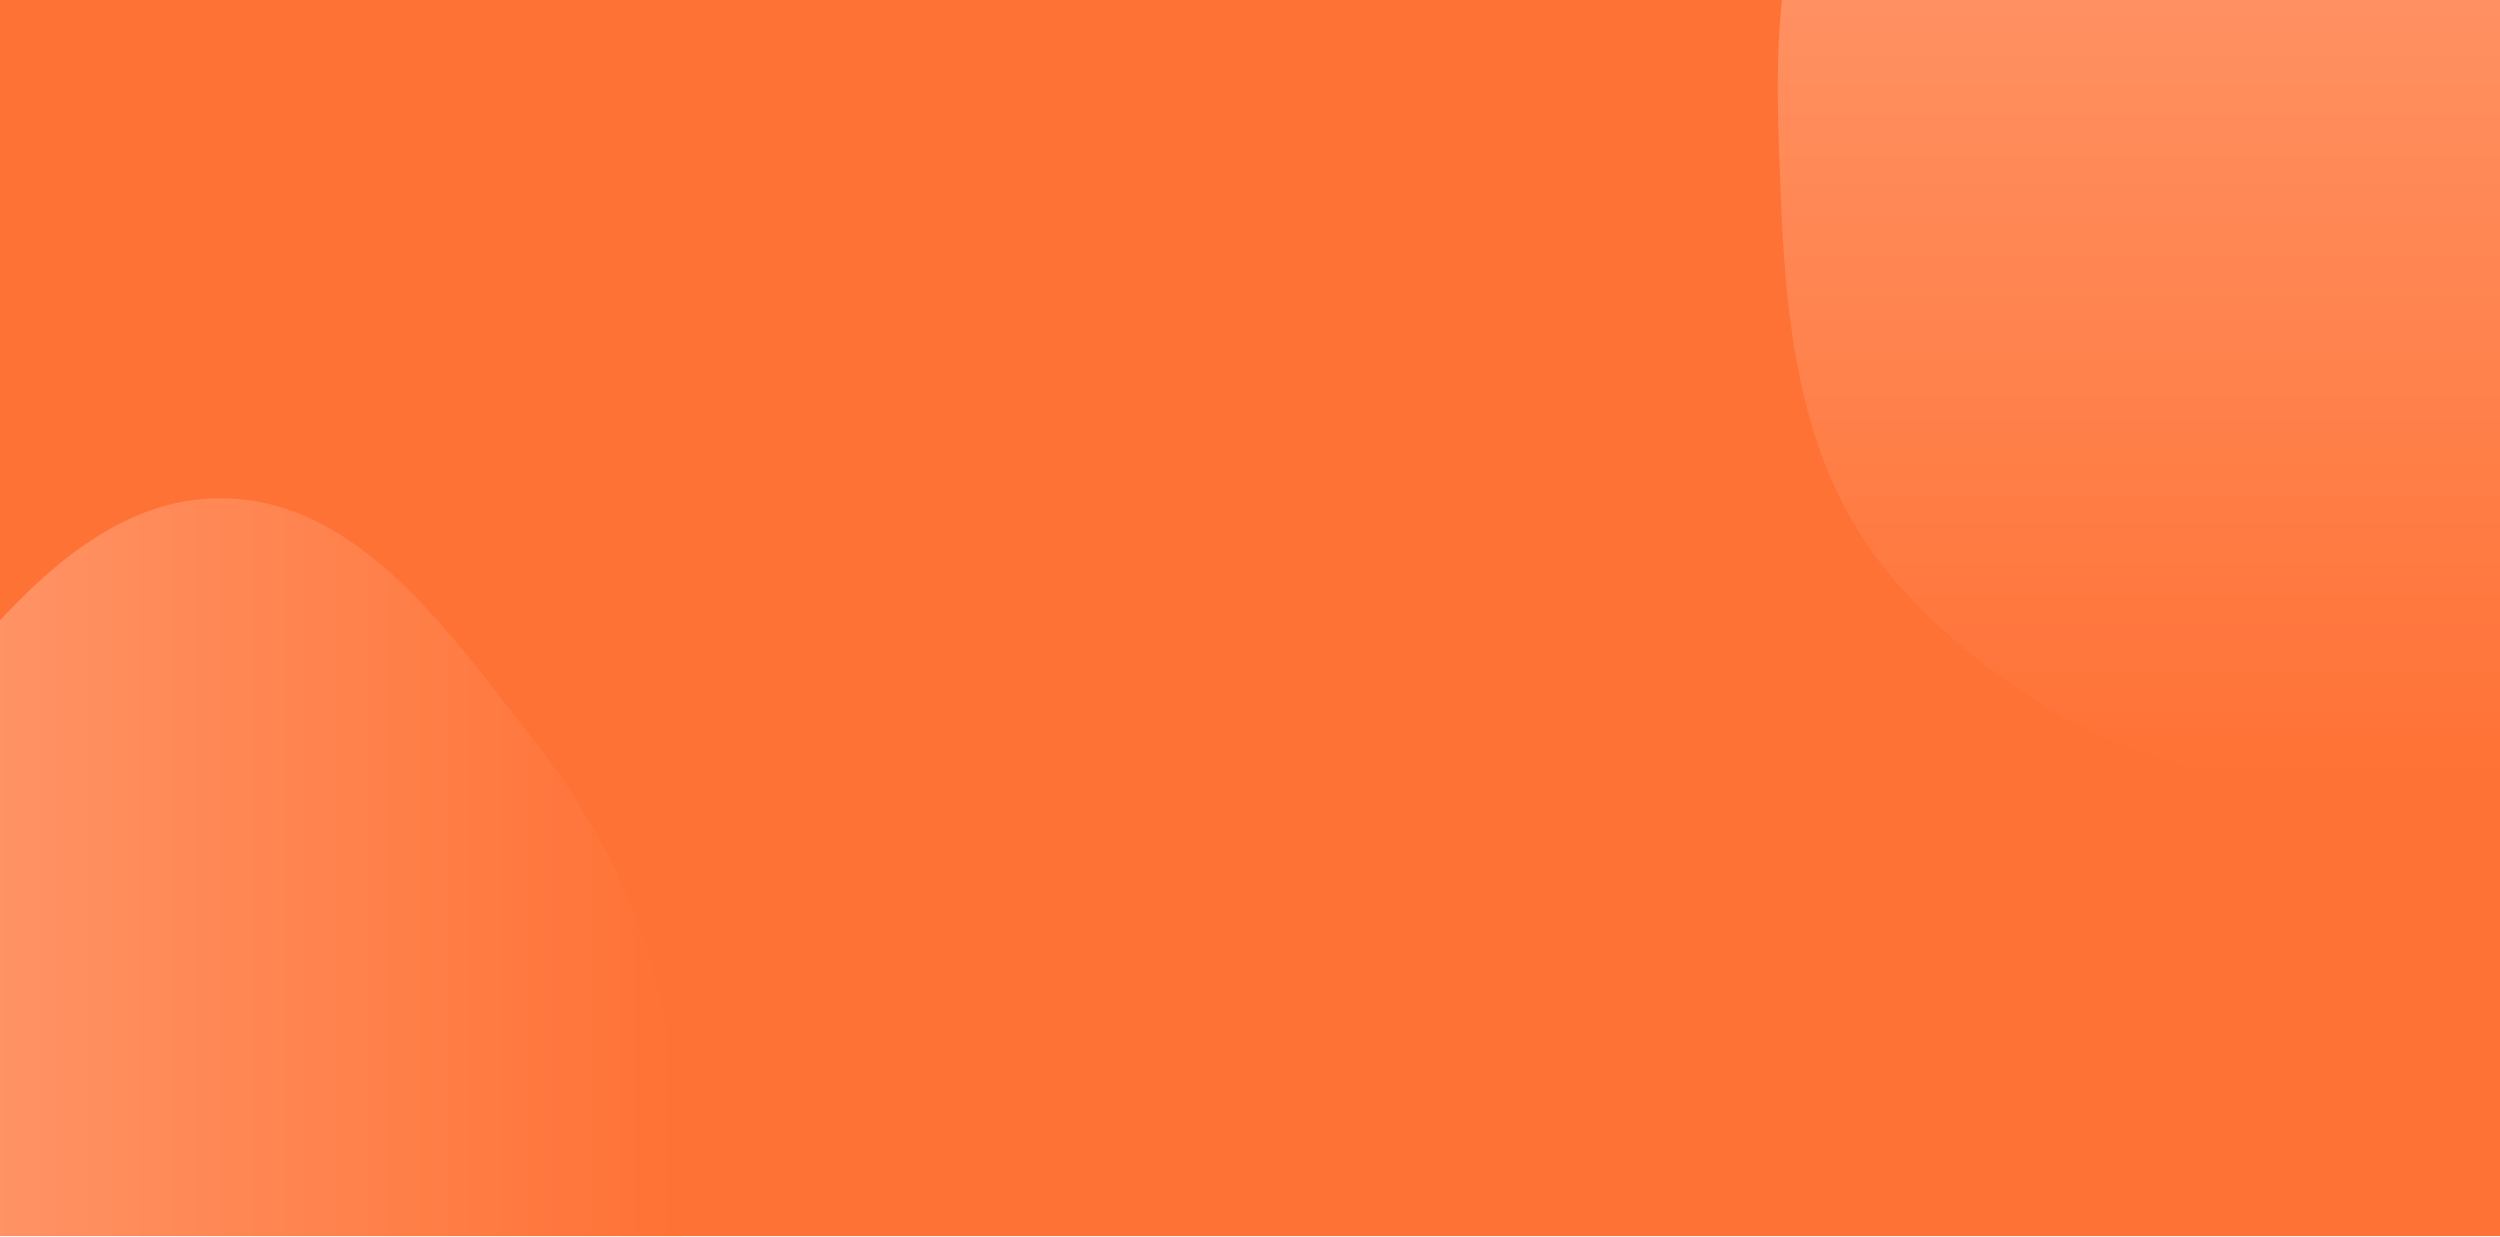
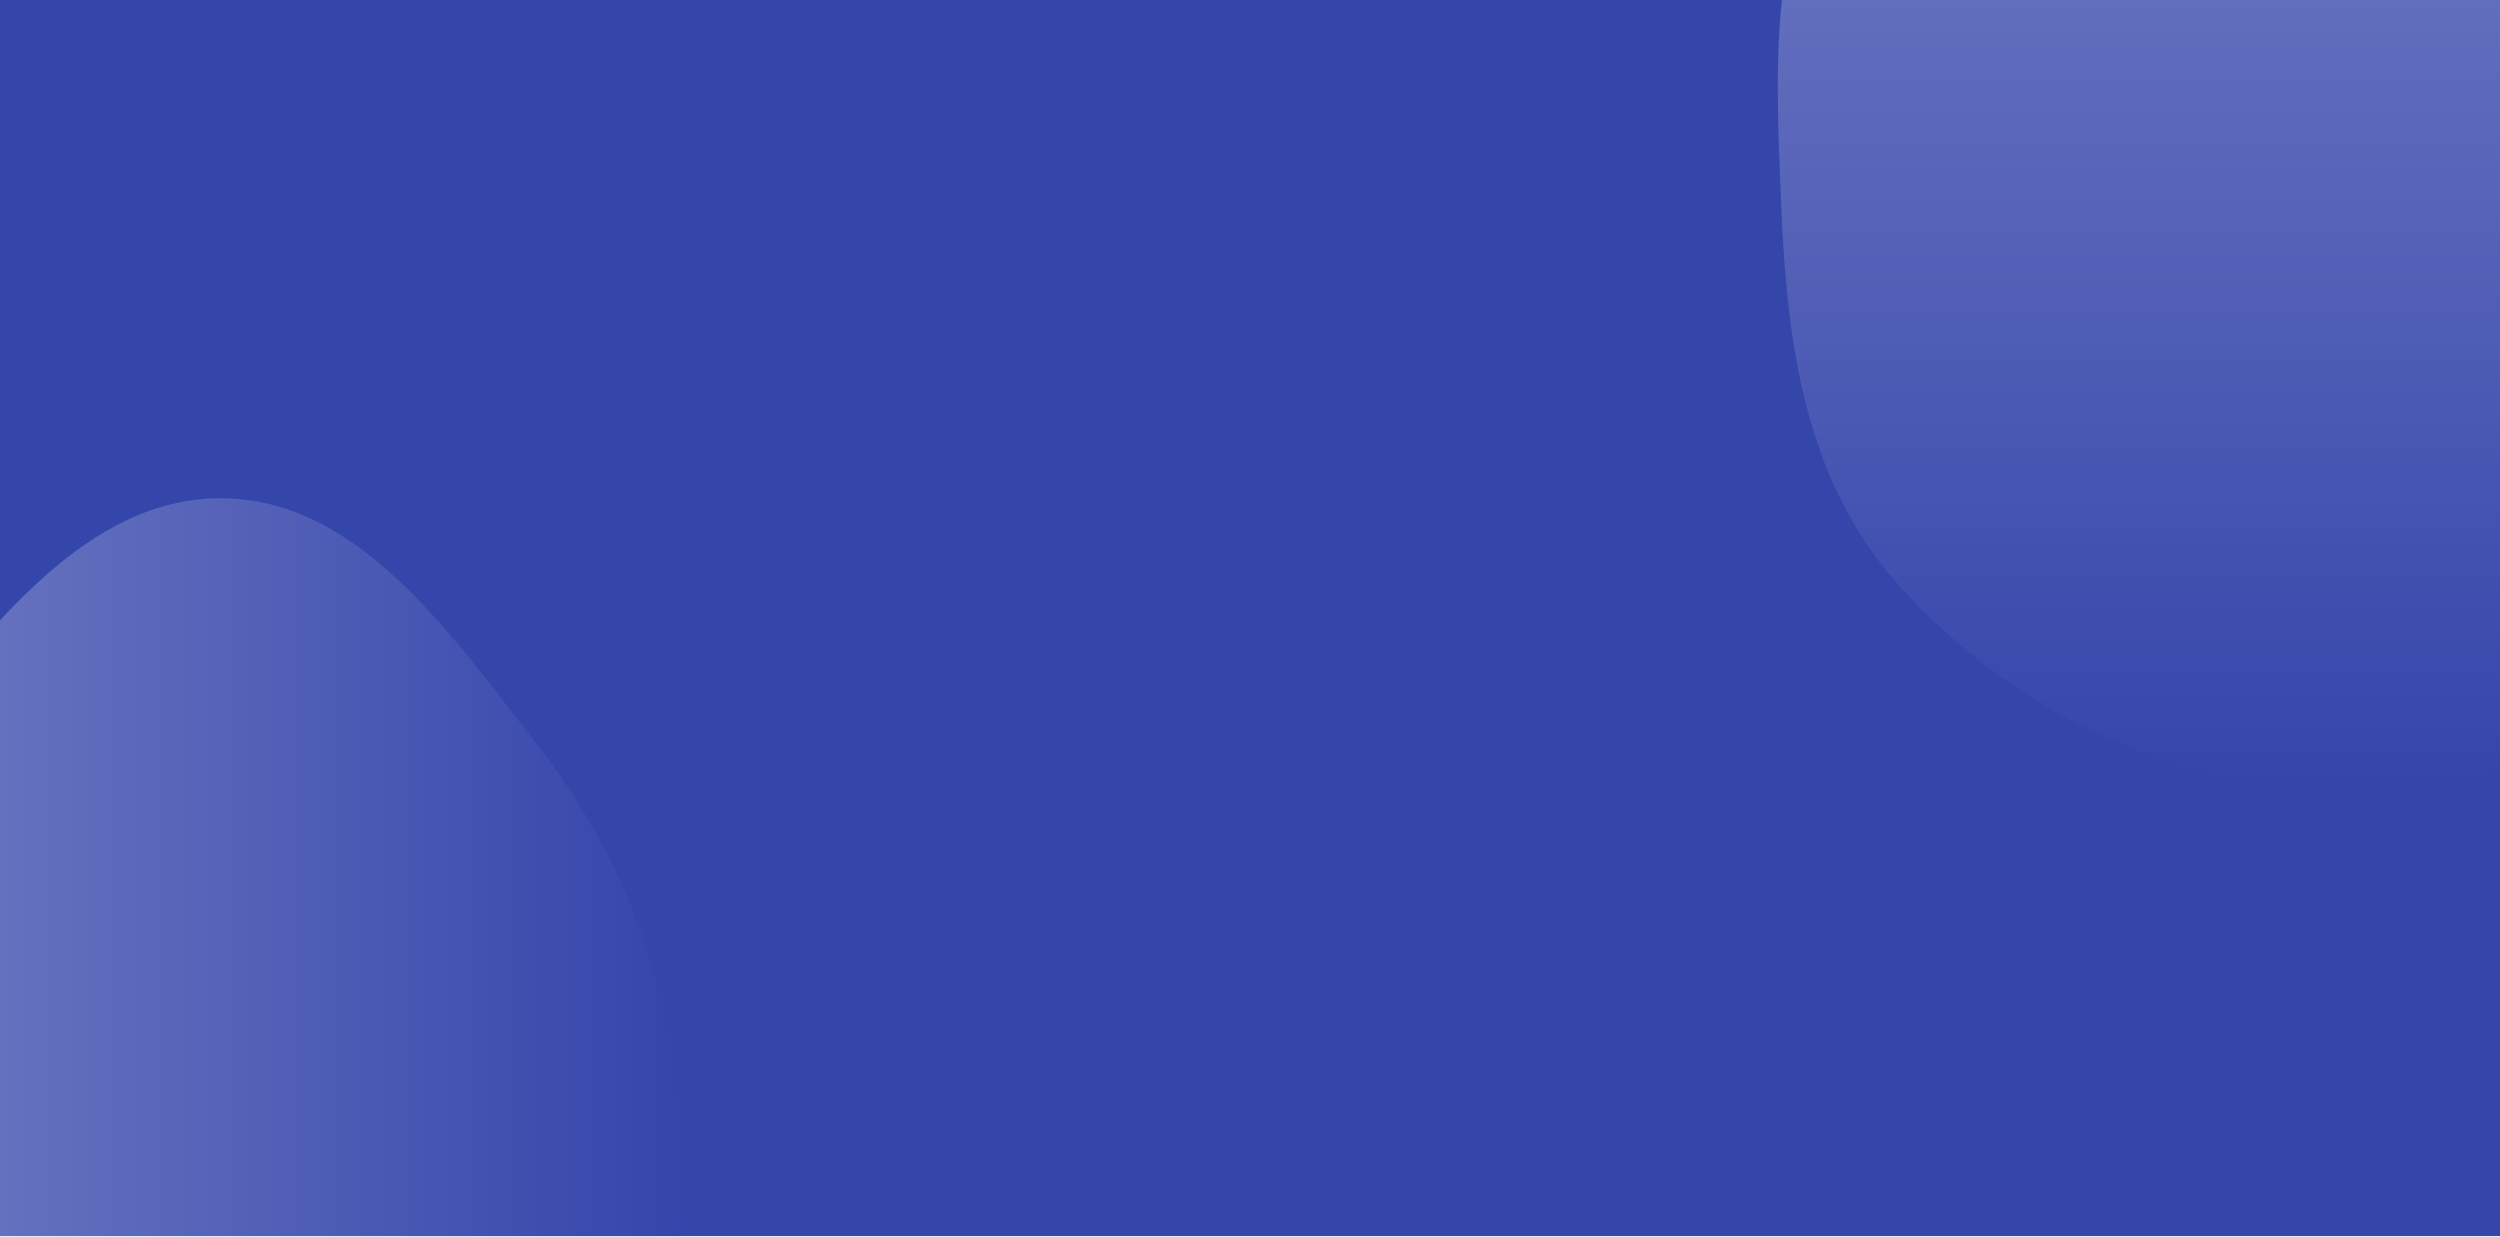
<svg xmlns="http://www.w3.org/2000/svg" width="1440" height="712" viewBox="0 0 1440 712" fill="none">
-   <path d="M0 0H1440V712H0V0Z" fill="#FF7235" />
+   <path d="M0 0H1440V712H0V0Z" fill="#3546AB" />
  <g opacity="0.8">
    <mask id="mask0_1205_103" style="mask-type:alpha" maskUnits="userSpaceOnUse" x="0" y="0" width="1440" height="712">
-       <rect width="1440" height="712" fill="#FF7235" />
+       <rect width="1440" height="712" fill="#3546AB" />
    </mask>
    <g mask="url(#mask0_1205_103)">
      <path fill-rule="evenodd" clip-rule="evenodd" d="M387.67 620.764C395.452 702.452 401.847 792.74 350.399 854.41C296.984 918.437 209.466 934.065 128.59 931.316C50.539 928.663 -26.369 900.235 -79.351 839.803C-130.523 781.435 -147.952 700.087 -143.678 620.763C-139.655 546.114 -103.276 481.962 -57.014 425.253C-5.676 362.322 49.825 286.047 128.59 287.009C207.03 287.967 260.285 365.765 309.941 429.734C353.22 485.488 380.843 549.103 387.67 620.764Z" fill="url(#paint0_linear_1205_103)" />
      <path fill-rule="evenodd" clip-rule="evenodd" d="M1322.2 451.506C1232.25 446.511 1150.62 401.123 1092.57 335.71C1039.19 275.559 1029.16 196.311 1025.97 117.717C1022.6 34.661 1016.81 -54.943 1074.17 -117.738C1134.36 -183.621 1231.18 -218.379 1322.2 -206.577C1405.57 -195.767 1456.39 -122.235 1510.6 -61.146C1558.17 -7.554 1598.63 48.477 1610.02 117.717C1623.92 202.176 1637.39 296.647 1580.35 362.794C1520.09 432.681 1417.17 456.779 1322.2 451.506Z" fill="url(#paint1_linear_1205_103)" />
    </g>
  </g>
  <defs>
    <linearGradient id="paint0_linear_1205_103" x1="392.911" y1="609.307" x2="-144.298" y2="609.307" gradientUnits="userSpaceOnUse">
-       <stop stop-color="#FF7235" stop-opacity="0.4" />
+       <stop stop-color="#3546AB" stop-opacity="0.4" />
      <stop offset="1" stop-color="white" stop-opacity="0.4" />
    </linearGradient>
    <linearGradient id="paint1_linear_1205_103" x1="1323.07" y1="452.204" x2="1323.07" y2="-208.853" gradientUnits="userSpaceOnUse">
-       <stop stop-color="#FF7235" stop-opacity="0.4" />
+       <stop stop-color="#3546AB" stop-opacity="0.4" />
      <stop offset="1" stop-color="white" stop-opacity="0.4" />
    </linearGradient>
  </defs>
</svg>
